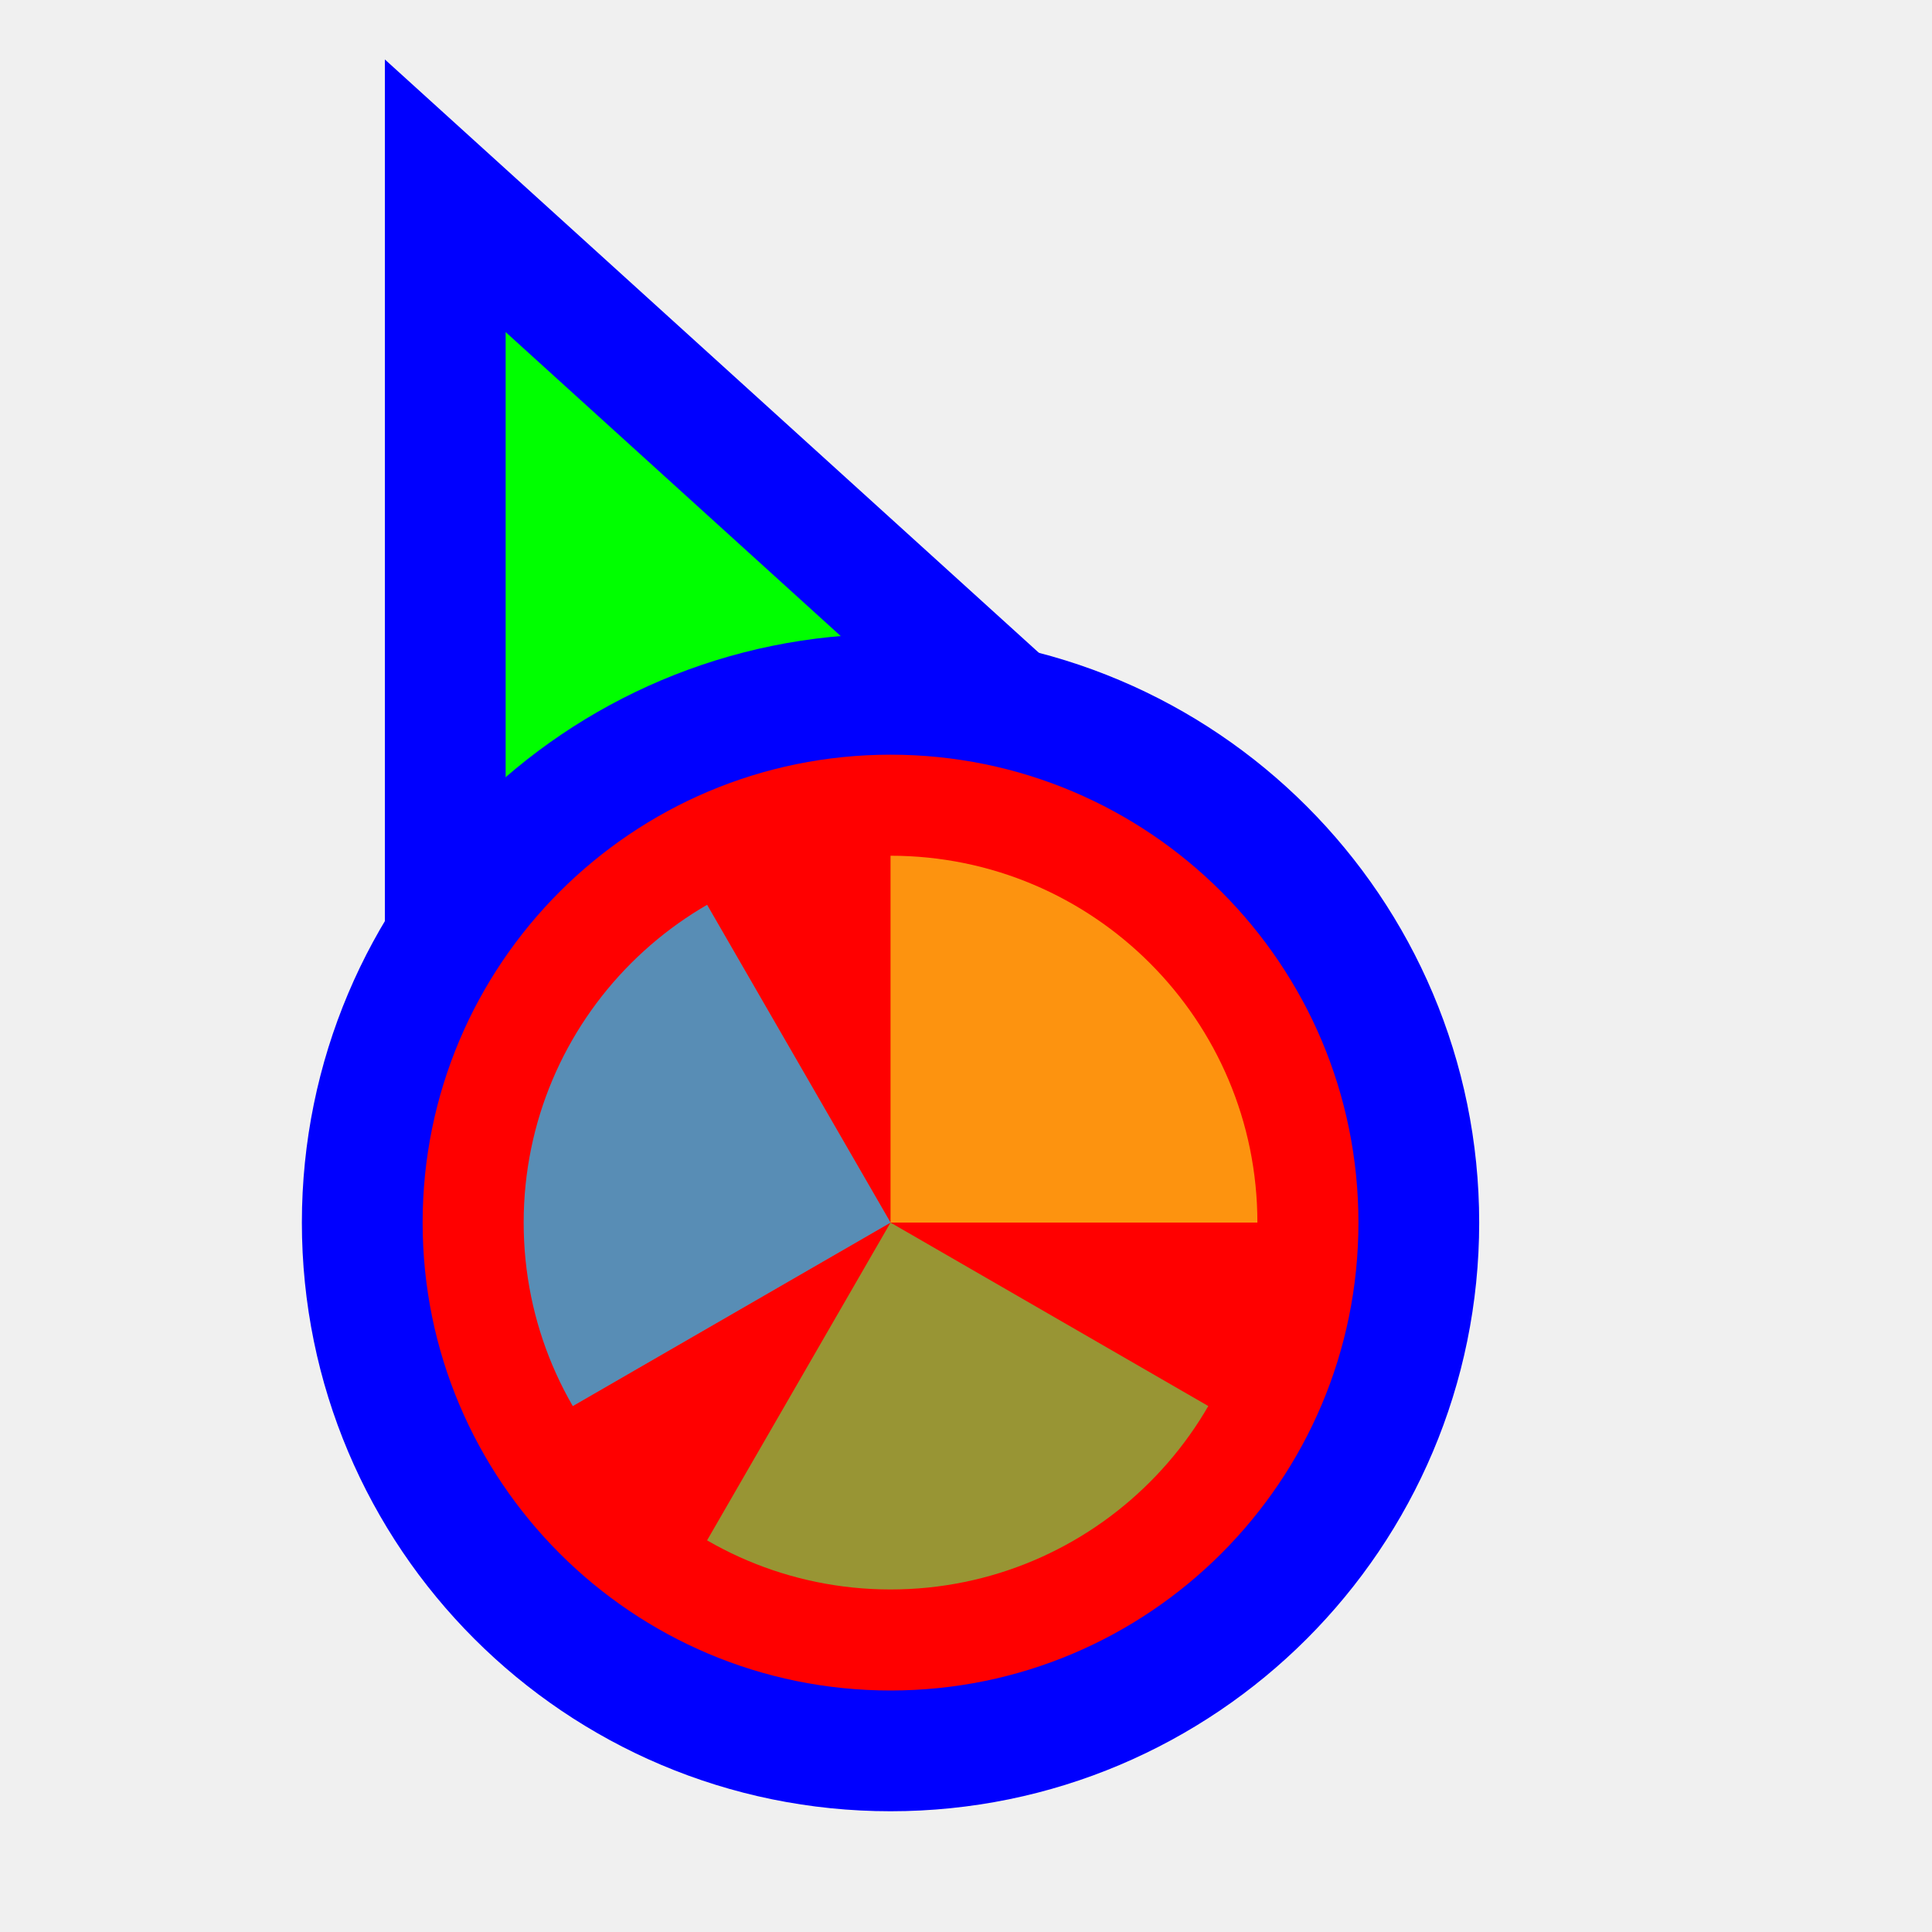
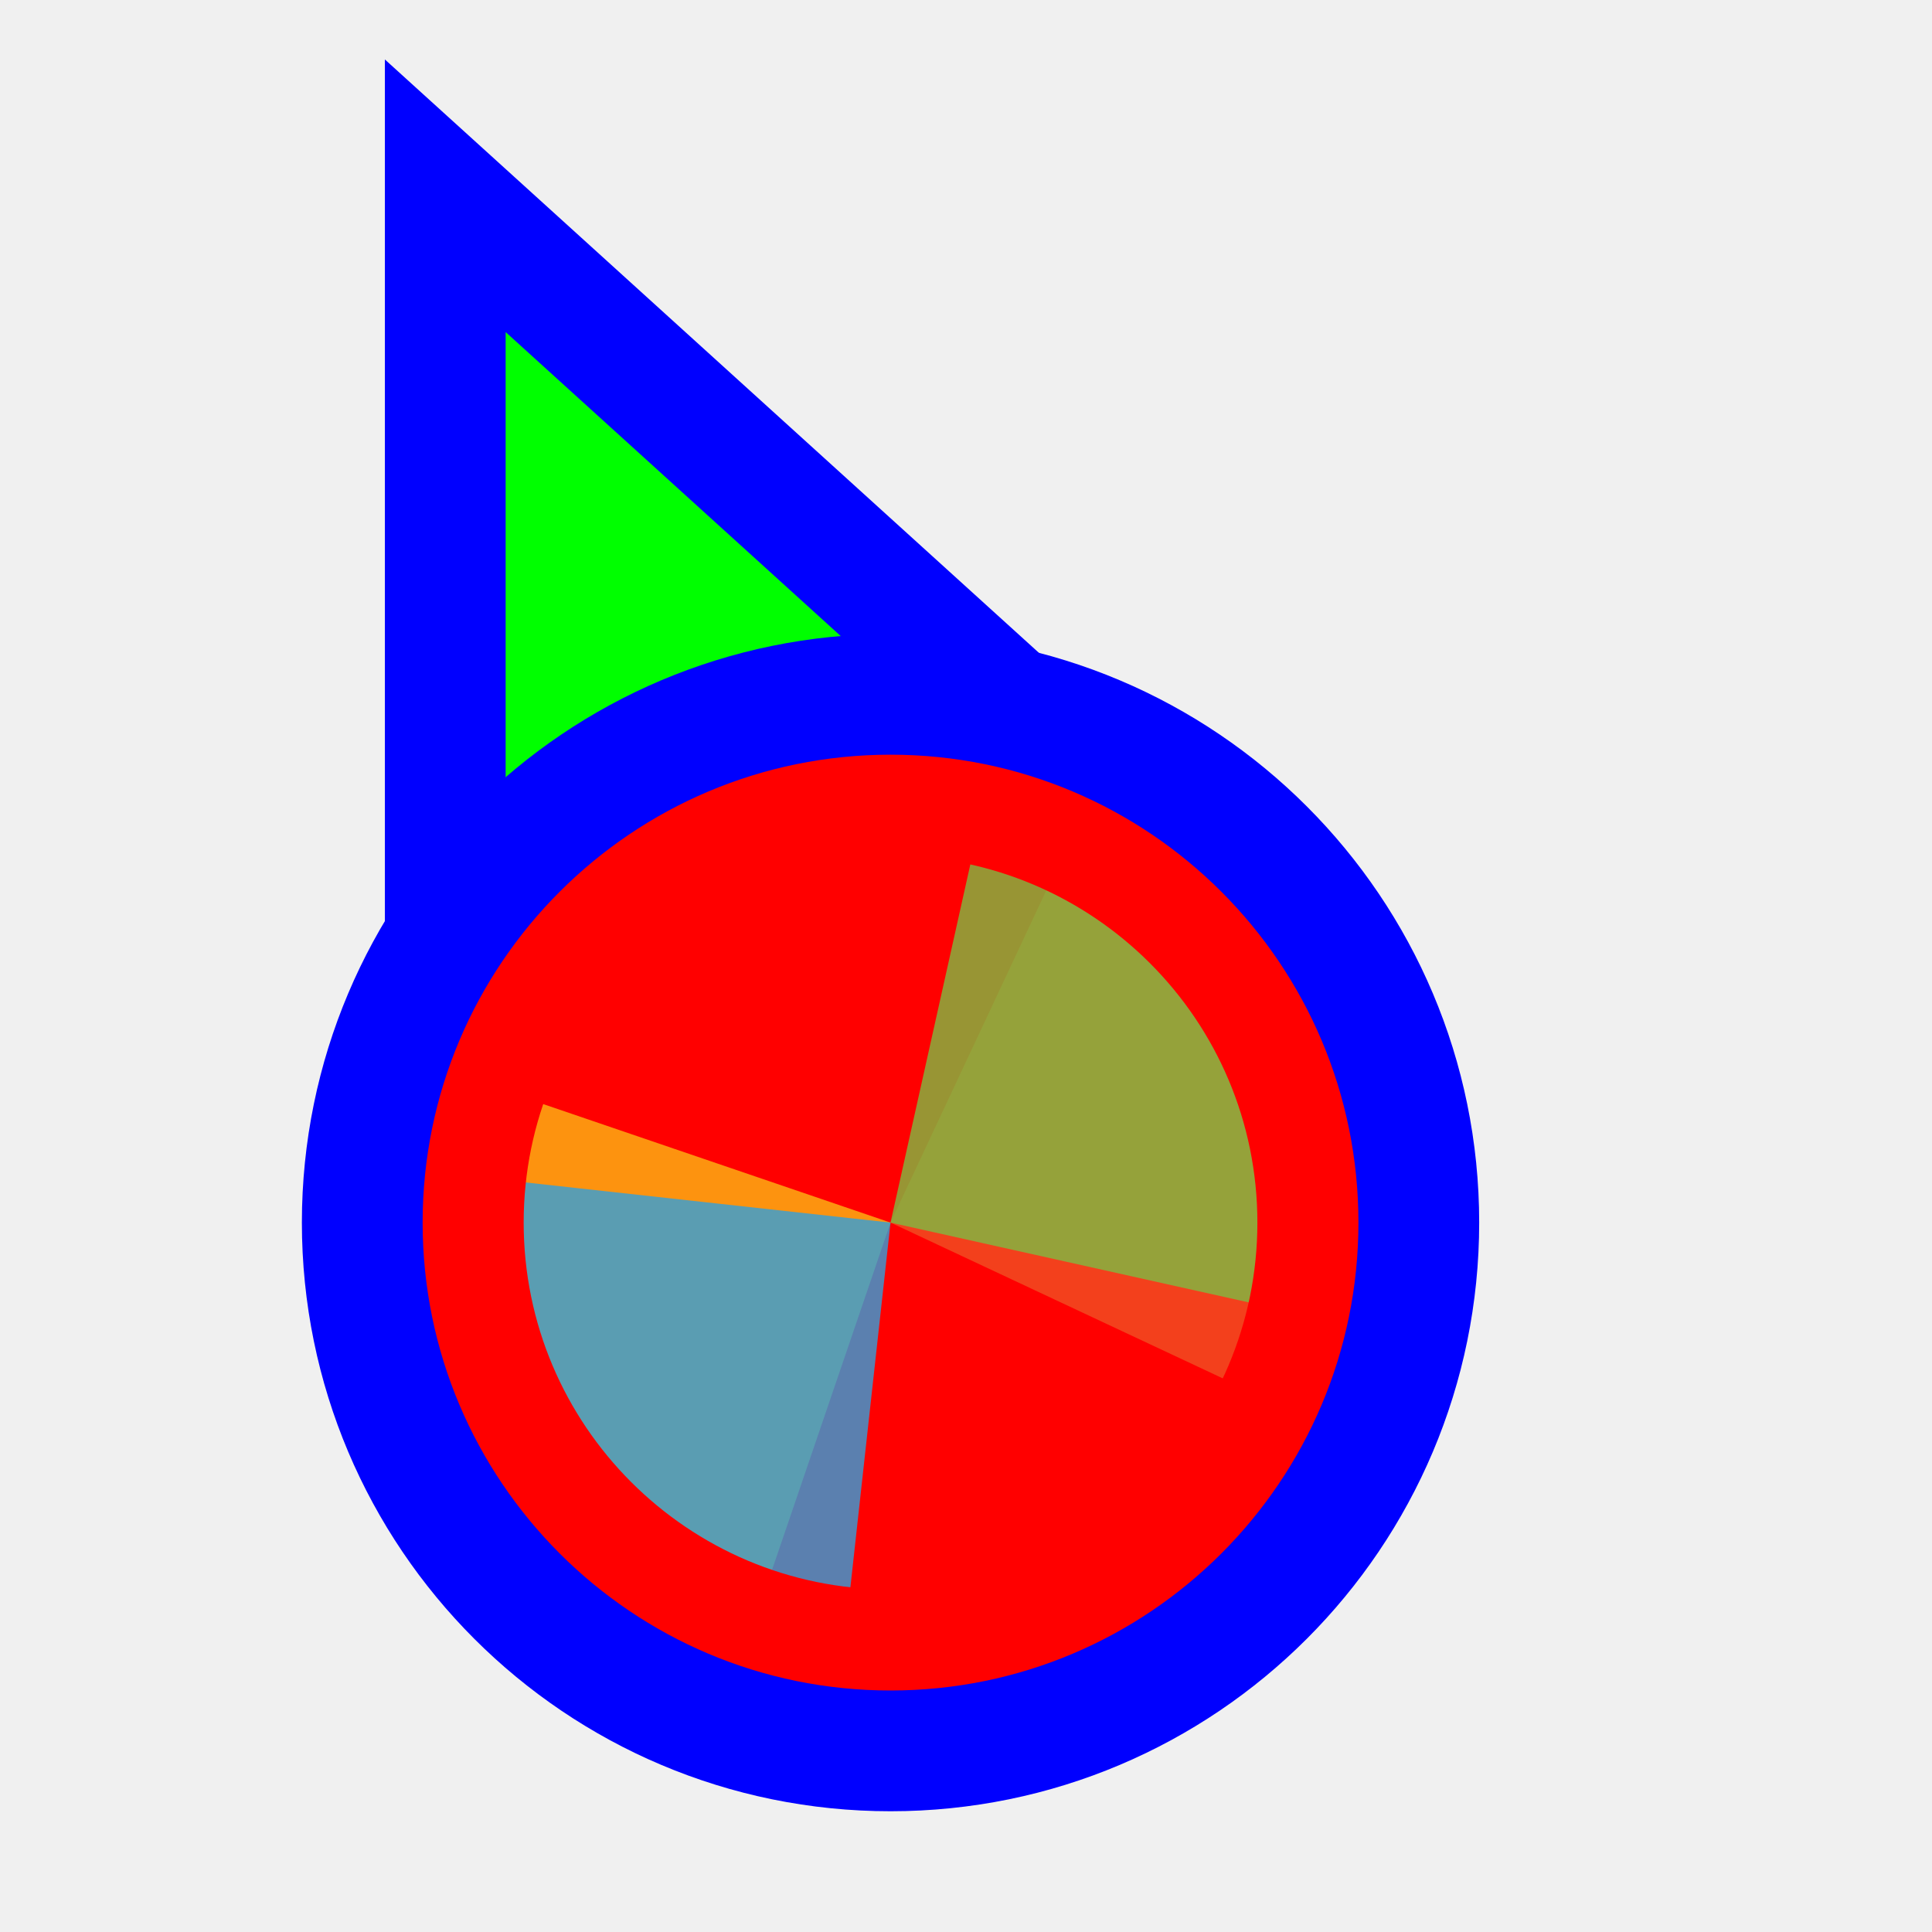
<svg xmlns="http://www.w3.org/2000/svg" width="256" height="256" viewBox="0 0 256 256" fill="none">
-   <path id="align-anchor" class="bias-bottom-left-fill" d="m 67,148.185 v 32 l 32,-32 z" fill="cyan" opacity=".8" display="none" />
-   <circle id="cursor-hotspot" class="bias-left-t2218" cx="55" cy="17" r="3" fill="magenta" opacity=".6" display="none" />
+   <path id="align-anchor" class="bias-bottom-left-fill" d="m 67,148 v 32 l 32,-32 z" fill="cyan" opacity=".8" display="none" />
+   <circle id="cursor-hotspot" class="bias-t19375-l09375" cx="52" cy="13" r="3" fill="magenta" opacity=".6" display="none" />
  <path d="M 67,44 156,124.744 67,164 z" fill="#00FF00" stroke="#0000FF" stroke-width="32" paint-order="stroke fill" />
  <circle cx="118" cy="162" r="62" fill="#FF0000" stroke="#0000FF" stroke-width="32" paint-order="stroke fill" class="fixed-fill" />
  <g mask="url(#wheel-mask)">
    <mask id="wheel-mask">
      <circle cx="118" cy="162" r="48.611" fill="white" stroke="white" stroke-width="0" class="fixed-stroke" />
    </mask>
    <g transform="translate(118 162) scale(1.56)">
-       <path d="M 0,0 L 0,-50 A 50,50 0 0 1 50,0 Z" fill="#F05024" fill-opacity="0.8" transform="rotate(1320)">
+       <path d="M 0,0 L 0,-50 A 50,50 0 0 1 50,0 Z" fill="#F05024" fill-opacity="0.8" transform="rotate(1105.12)">
      </path>
-       <path d="M 0,0 L 50,0 A 50,50 0 0 1 0,50 Z" fill="#FCB813" fill-opacity="0.8" transform="rotate(990)">
+       <path d="M 0,0 L 50,0 A 50,50 0 0 1 0,50 Z" fill="#FCB813" fill-opacity="0.8" transform="rotate(828.84)">
      </path>
-       <path d="M 0,0 L 0,50 A 50,50 0 0 1 -50,0 Z" fill="#7EBA41" fill-opacity="0.8" transform="rotate(660)">
+       <path d="M 0,0 L 0,50 A 50,50 0 0 1 -50,0 Z" fill="#7EBA41" fill-opacity="0.8" transform="rotate(552.56)">
      </path>
-       <path d="M 0,0 L -50,0 A 50,50 0 0 1 0,-50 Z" fill="#32A0DA" fill-opacity="0.8" transform="rotate(330)">
+       <path d="M 0,0 L -50,0 A 50,50 0 0 1 0,-50 Z" fill="#32A0DA" fill-opacity="0.8" transform="rotate(276.28)">
      </path>
    </g>
  </g>
</svg>
